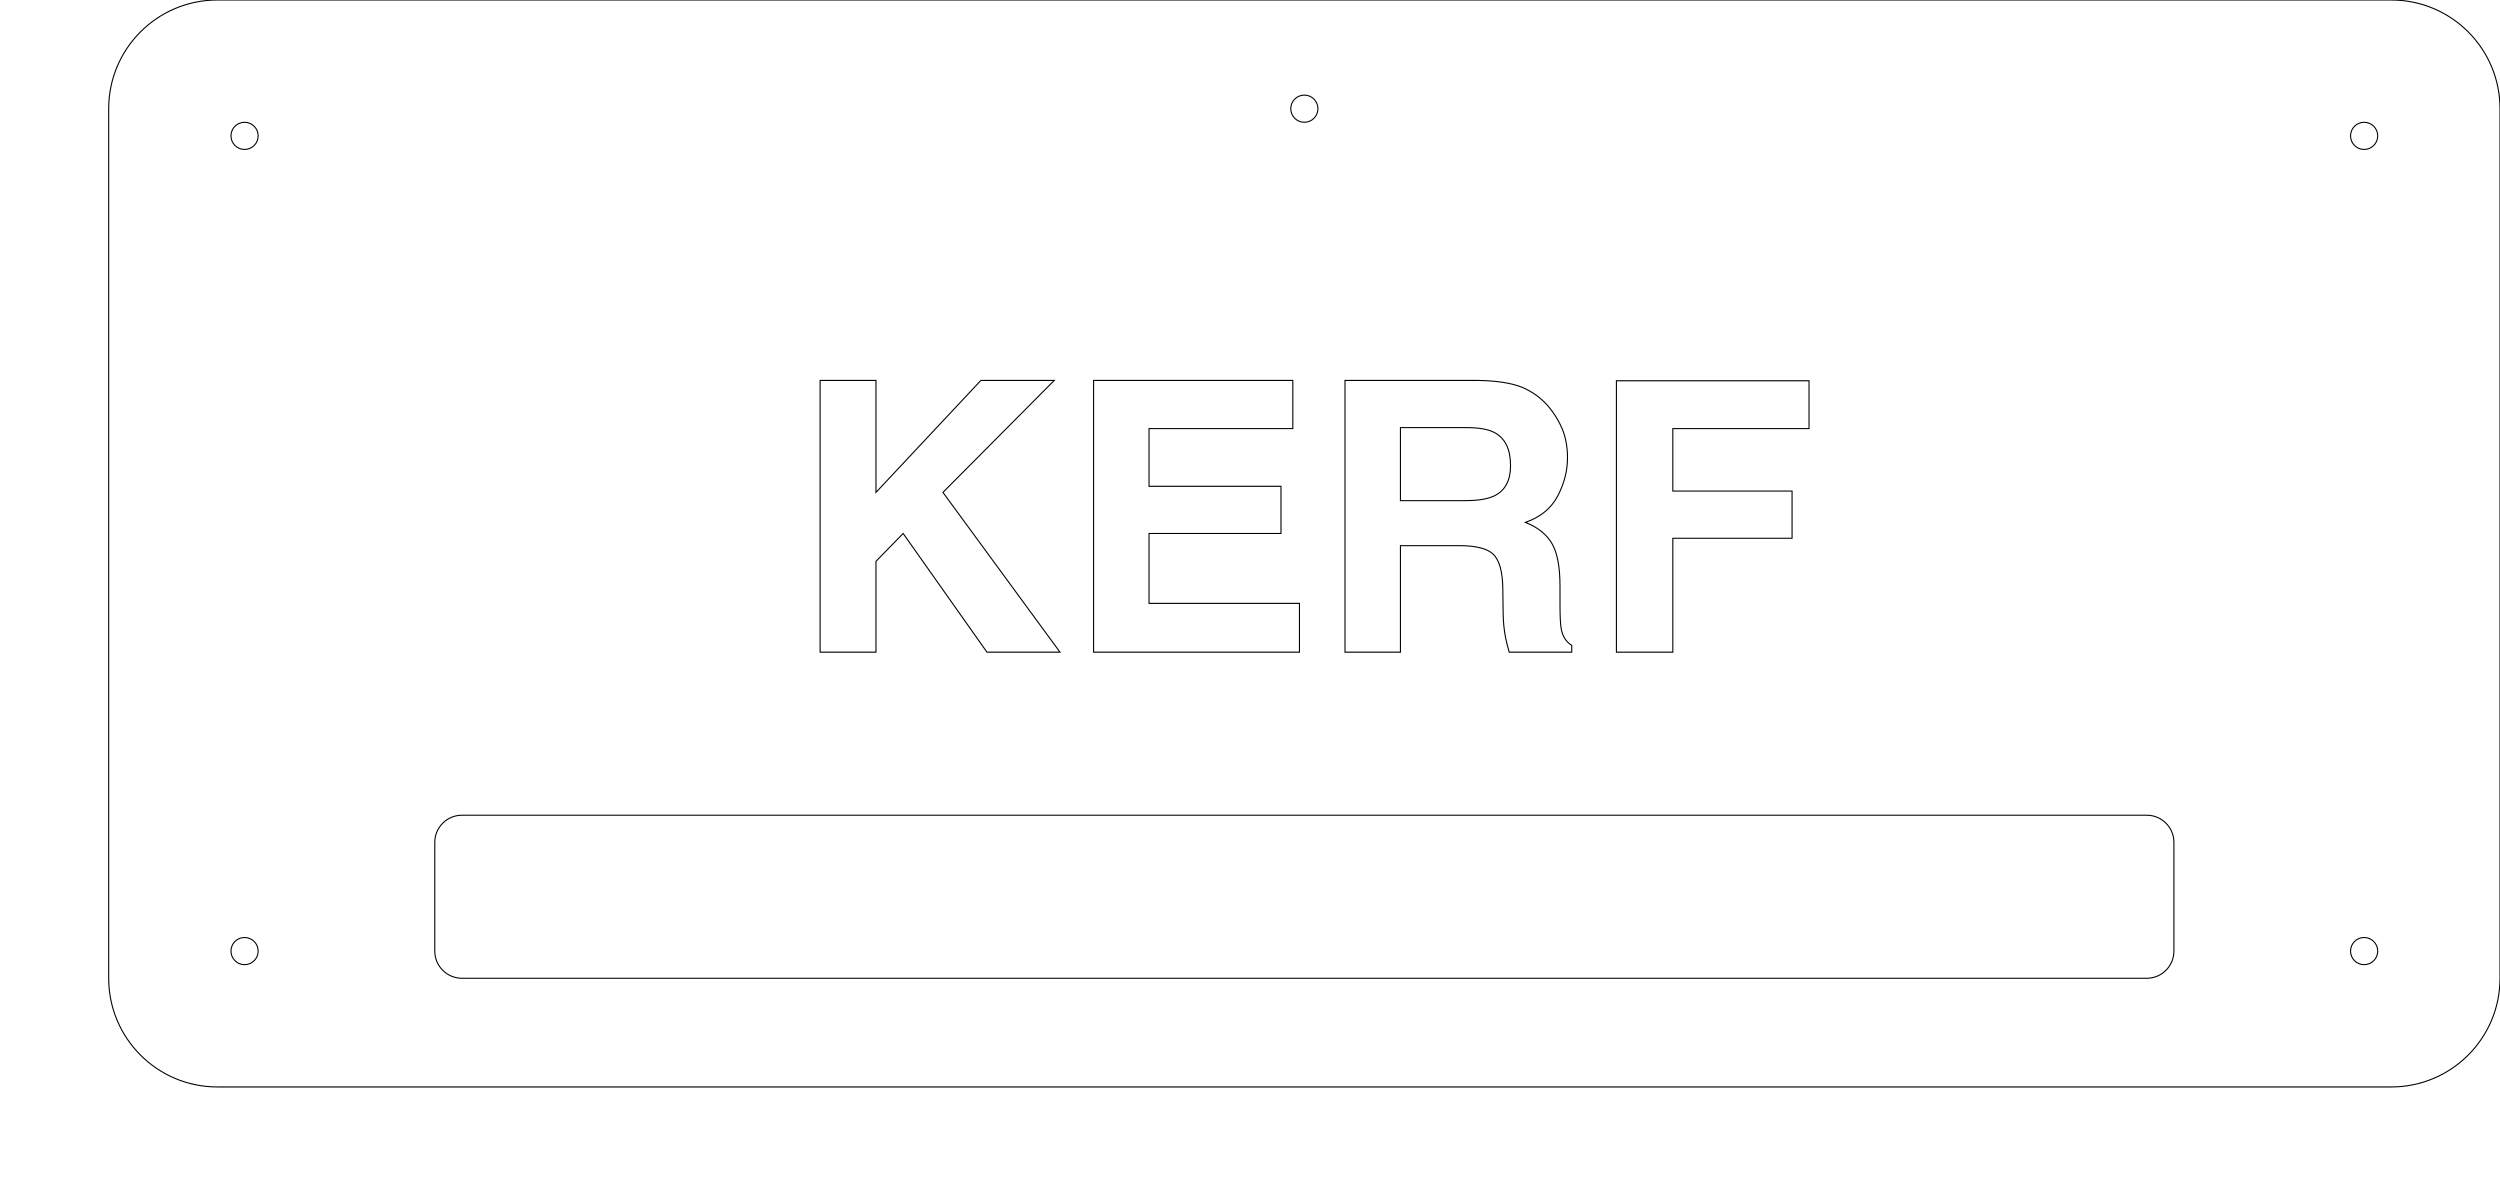
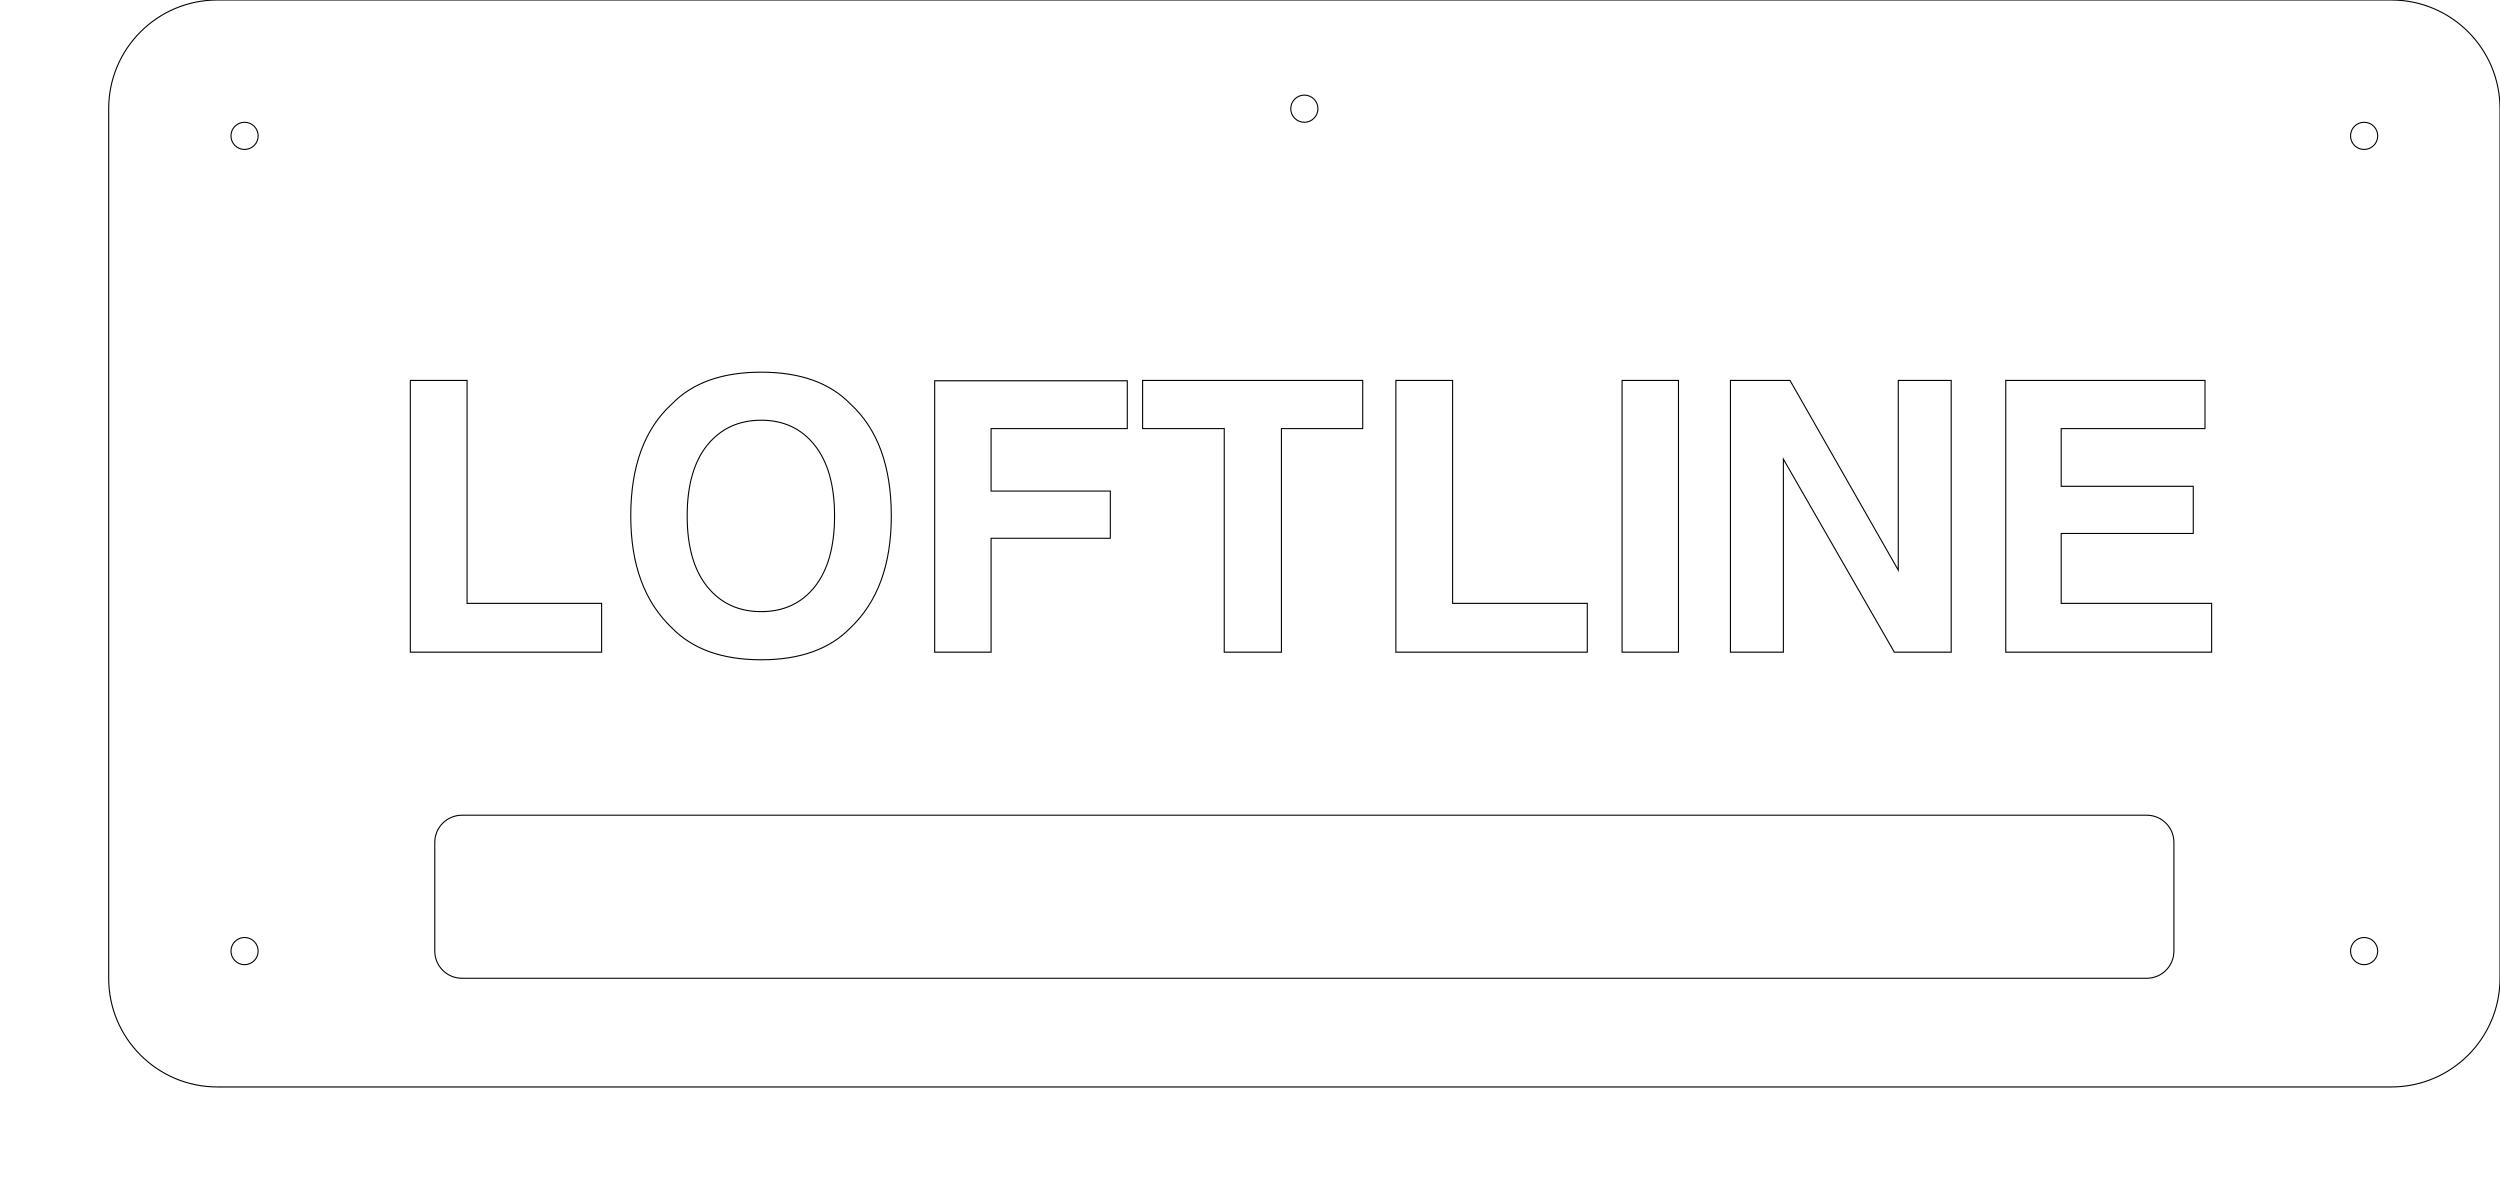
<svg xmlns="http://www.w3.org/2000/svg" version="1.1" width="23in" height="11in" viewBox="0 -11 23 11">
-   <g id="layer-a4f59892" fill="none" stroke="#000000" stroke-width="0.01">
-     <path id="Outline-5c79f697" d="M2,-1 L22,-1 A1 1 0 0 0 23,-2 L23,-10 A1 1 0 0 0 22,-11 L2,-11 A1 1 0 0 0 1,-10 L1,-2 A1 1 0 0 0 2,-1 Z" />
+   <g id="layer-328b58ca" fill="none" stroke="#000000" stroke-width="0.01">
+     <path id="Outline-f7c192fd" d="M2,-1 L22,-1 A1 1 0 0 0 23,-2 L23,-10 A1 1 0 0 0 22,-11 L2,-11 A1 1 0 0 0 1,-10 L1,-2 A1 1 0 0 0 2,-1 Z" />
  </g>
-   <g id="layer-bebe7b74" fill="none" stroke="#000000" stroke-width="0.01">
-     <path id="Panel-2810e4a3" d="M4.25,-2 L19.75,-2 A0.25 0.25 0 0 0 20,-2.25 L20,-3.25 A0.25 0.25 0 0 0 19.75,-3.5 L4.25,-3.5 A0.25 0.25 0 0 0 4,-3.25 L4,-2.25 A0.25 0.25 0 0 0 4.25,-2 Z" />
+   <g id="layer-60c72665" fill="none" stroke="#000000" stroke-width="0.01">
+     <path id="Panel-bf9635fa" d="M4.25,-2 L19.75,-2 A0.25 0.25 0 0 0 20,-2.25 L20,-3.25 A0.25 0.25 0 0 0 19.75,-3.5 L4.25,-3.5 A0.25 0.25 0 0 0 4,-3.25 L4,-2.25 A0.25 0.25 0 0 0 4.25,-2 Z" />
  </g>
-   <g id="layer-2cb7a96e" fill="none" stroke="#000000" stroke-width="0.01">
-     <path id="KERF-50a44e81" d="M8.675,-6.47 L9.699,-7.5 L9.024,-7.5 L8.059,-6.47 L8.059,-7.5 L7.545,-7.5 L7.545,-5 L8.059,-5 L8.059,-5.836 L8.309,-6.092 L9.08,-5 L9.752,-5 Z M11.785,-6.526 L10.571,-6.526 L10.571,-7.057 L11.894,-7.057 L11.894,-7.5 L10.061,-7.5 L10.061,-5 L11.955,-5 L11.955,-5.449 L10.571,-5.449 L10.571,-6.092 L11.785,-6.092 Z M13.424,-5.98 C13.578,-5.98 13.682,-5.954 13.738,-5.901 C13.794,-5.847 13.824,-5.741 13.826,-5.582 L13.829,-5.349 C13.83,-5.276 13.838,-5.204 13.851,-5.134 C13.858,-5.1 13.869,-5.055 13.885,-5 L14.46,-5 L14.46,-5.063 C14.41,-5.093 14.379,-5.141 14.365,-5.205 C14.356,-5.246 14.352,-5.323 14.352,-5.438 L14.352,-5.606 C14.352,-5.781 14.328,-5.911 14.28,-5.996 C14.231,-6.082 14.15,-6.148 14.034,-6.194 C14.172,-6.242 14.271,-6.323 14.331,-6.437 C14.391,-6.552 14.421,-6.669 14.421,-6.788 C14.421,-6.886 14.405,-6.974 14.374,-7.051 C14.342,-7.127 14.299,-7.198 14.245,-7.261 C14.179,-7.338 14.099,-7.396 14.005,-7.436 C13.91,-7.475 13.775,-7.497 13.6,-7.5 L12.374,-7.5 L12.374,-5 L12.884,-5 L12.884,-5.98 L13.424,-5.98 Z M13.741,-6.435 C13.682,-6.408 13.594,-6.394 13.476,-6.394 L12.884,-6.394 L12.884,-7.066 L13.492,-7.066 C13.605,-7.066 13.69,-7.051 13.746,-7.022 C13.847,-6.97 13.897,-6.868 13.897,-6.716 C13.897,-6.576 13.845,-6.482 13.741,-6.435 Z M16.643,-7.497 L14.871,-7.497 L14.871,-5 L15.39,-5 L15.39,-6.048 L16.487,-6.048 L16.487,-6.482 L15.39,-6.482 L15.39,-7.057 L16.643,-7.057 Z" />
+   <g id="layer-1dde3b79" fill="none" stroke="#000000" stroke-width="0.01">
+     <path id="LOFTLINE-0d63ccda" d="M3.775,-5 L5.535,-5 L5.535,-5.449 L4.297,-5.449 L4.297,-7.5 L3.775,-7.5 Z M7.003,-4.93 C7.36,-4.93 7.633,-5.028 7.822,-5.222 C8.074,-5.461 8.2,-5.804 8.2,-6.253 C8.2,-6.711 8.074,-7.055 7.822,-7.285 C7.633,-7.479 7.36,-7.576 7.003,-7.576 C6.645,-7.576 6.372,-7.479 6.183,-7.285 C5.93,-7.055 5.803,-6.711 5.803,-6.253 C5.803,-5.804 5.93,-5.461 6.183,-5.222 C6.372,-5.028 6.645,-4.93 7.003,-4.93 Z M7.496,-5.602 C7.374,-5.449 7.209,-5.373 7.003,-5.373 C6.796,-5.373 6.631,-5.449 6.507,-5.602 C6.384,-5.755 6.322,-5.972 6.322,-6.253 C6.322,-6.535 6.384,-6.752 6.507,-6.905 C6.631,-7.057 6.796,-7.134 7.003,-7.134 C7.209,-7.134 7.374,-7.057 7.495,-6.904 C7.617,-6.751 7.678,-6.534 7.678,-6.253 C7.678,-5.972 7.617,-5.755 7.496,-5.602 Z M10.371,-7.497 L8.599,-7.497 L8.599,-5 L9.118,-5 L9.118,-6.048 L10.215,-6.048 L10.215,-6.482 L9.118,-6.482 L9.118,-7.057 L10.371,-7.057 Z M10.512,-7.5 L10.512,-7.057 L11.263,-7.057 L11.263,-5 L11.789,-5 L11.789,-7.057 L12.537,-7.057 L12.537,-7.5 Z M12.842,-5 L14.603,-5 L14.603,-5.449 L13.364,-5.449 L13.364,-7.5 L12.842,-7.5 Z M14.923,-5 L15.442,-5 L15.442,-7.5 L14.923,-7.5 Z M17.951,-7.5 L17.464,-7.5 L17.464,-5.755 L16.468,-7.5 L15.92,-7.5 L15.92,-5 L16.407,-5 L16.407,-6.776 L17.428,-5 L17.951,-5 Z M20.178,-6.526 L18.963,-6.526 L18.963,-7.057 L20.286,-7.057 L20.286,-7.5 L18.453,-7.5 L18.453,-5 L20.347,-5 L20.347,-5.449 L18.963,-5.449 L18.963,-6.092 L20.178,-6.092 Z" />
  </g>
-   <g id="layer-19b32b51" fill="none" stroke="#000000" stroke-width="0.01">
-     <path id="Hole-855b2438" d="M12.125,-10 A0.125 0.125 0 0 0 11.875,-10 A0.125 0.125 0 0 0 12.125,-10 Z" />
-     <path id="Hole-48a10ab1" d="M2.375,-2.25 A0.125 0.125 0 0 0 2.125,-2.25 A0.125 0.125 0 0 0 2.375,-2.25 Z" />
-     <path id="Hole-809b0d10" d="M21.875,-2.25 A0.125 0.125 0 0 0 21.625,-2.25 A0.125 0.125 0 0 0 21.875,-2.25 Z" />
-     <path id="Hole-22c03a75" d="M2.375,-9.75 A0.125 0.125 0 0 0 2.125,-9.75 A0.125 0.125 0 0 0 2.375,-9.75 Z" />
-     <path id="Hole-c19d4818" d="M21.875,-9.75 A0.125 0.125 0 0 0 21.625,-9.75 A0.125 0.125 0 0 0 21.875,-9.75 Z" />
+   <g id="layer-a9e9dd2b" fill="none" stroke="#000000" stroke-width="0.01">
+     <path id="Hole-0eb82cb5" d="M12.125,-10 A0.125 0.125 0 0 0 11.875,-10 A0.125 0.125 0 0 0 12.125,-10 Z" />
+     <path id="Hole-c7918c87" d="M2.375,-2.25 A0.125 0.125 0 0 0 2.125,-2.25 A0.125 0.125 0 0 0 2.375,-2.25 Z" />
+     <path id="Hole-1ed8ffa4" d="M21.875,-2.25 A0.125 0.125 0 0 0 21.625,-2.25 A0.125 0.125 0 0 0 21.875,-2.25 Z" />
+     <path id="Hole-f651ea93" d="M2.375,-9.75 A0.125 0.125 0 0 0 2.125,-9.75 A0.125 0.125 0 0 0 2.375,-9.75 Z" />
+     <path id="Hole-dc526002" d="M21.875,-9.75 A0.125 0.125 0 0 0 21.625,-9.75 A0.125 0.125 0 0 0 21.875,-9.75 Z" />
  </g>
</svg>
